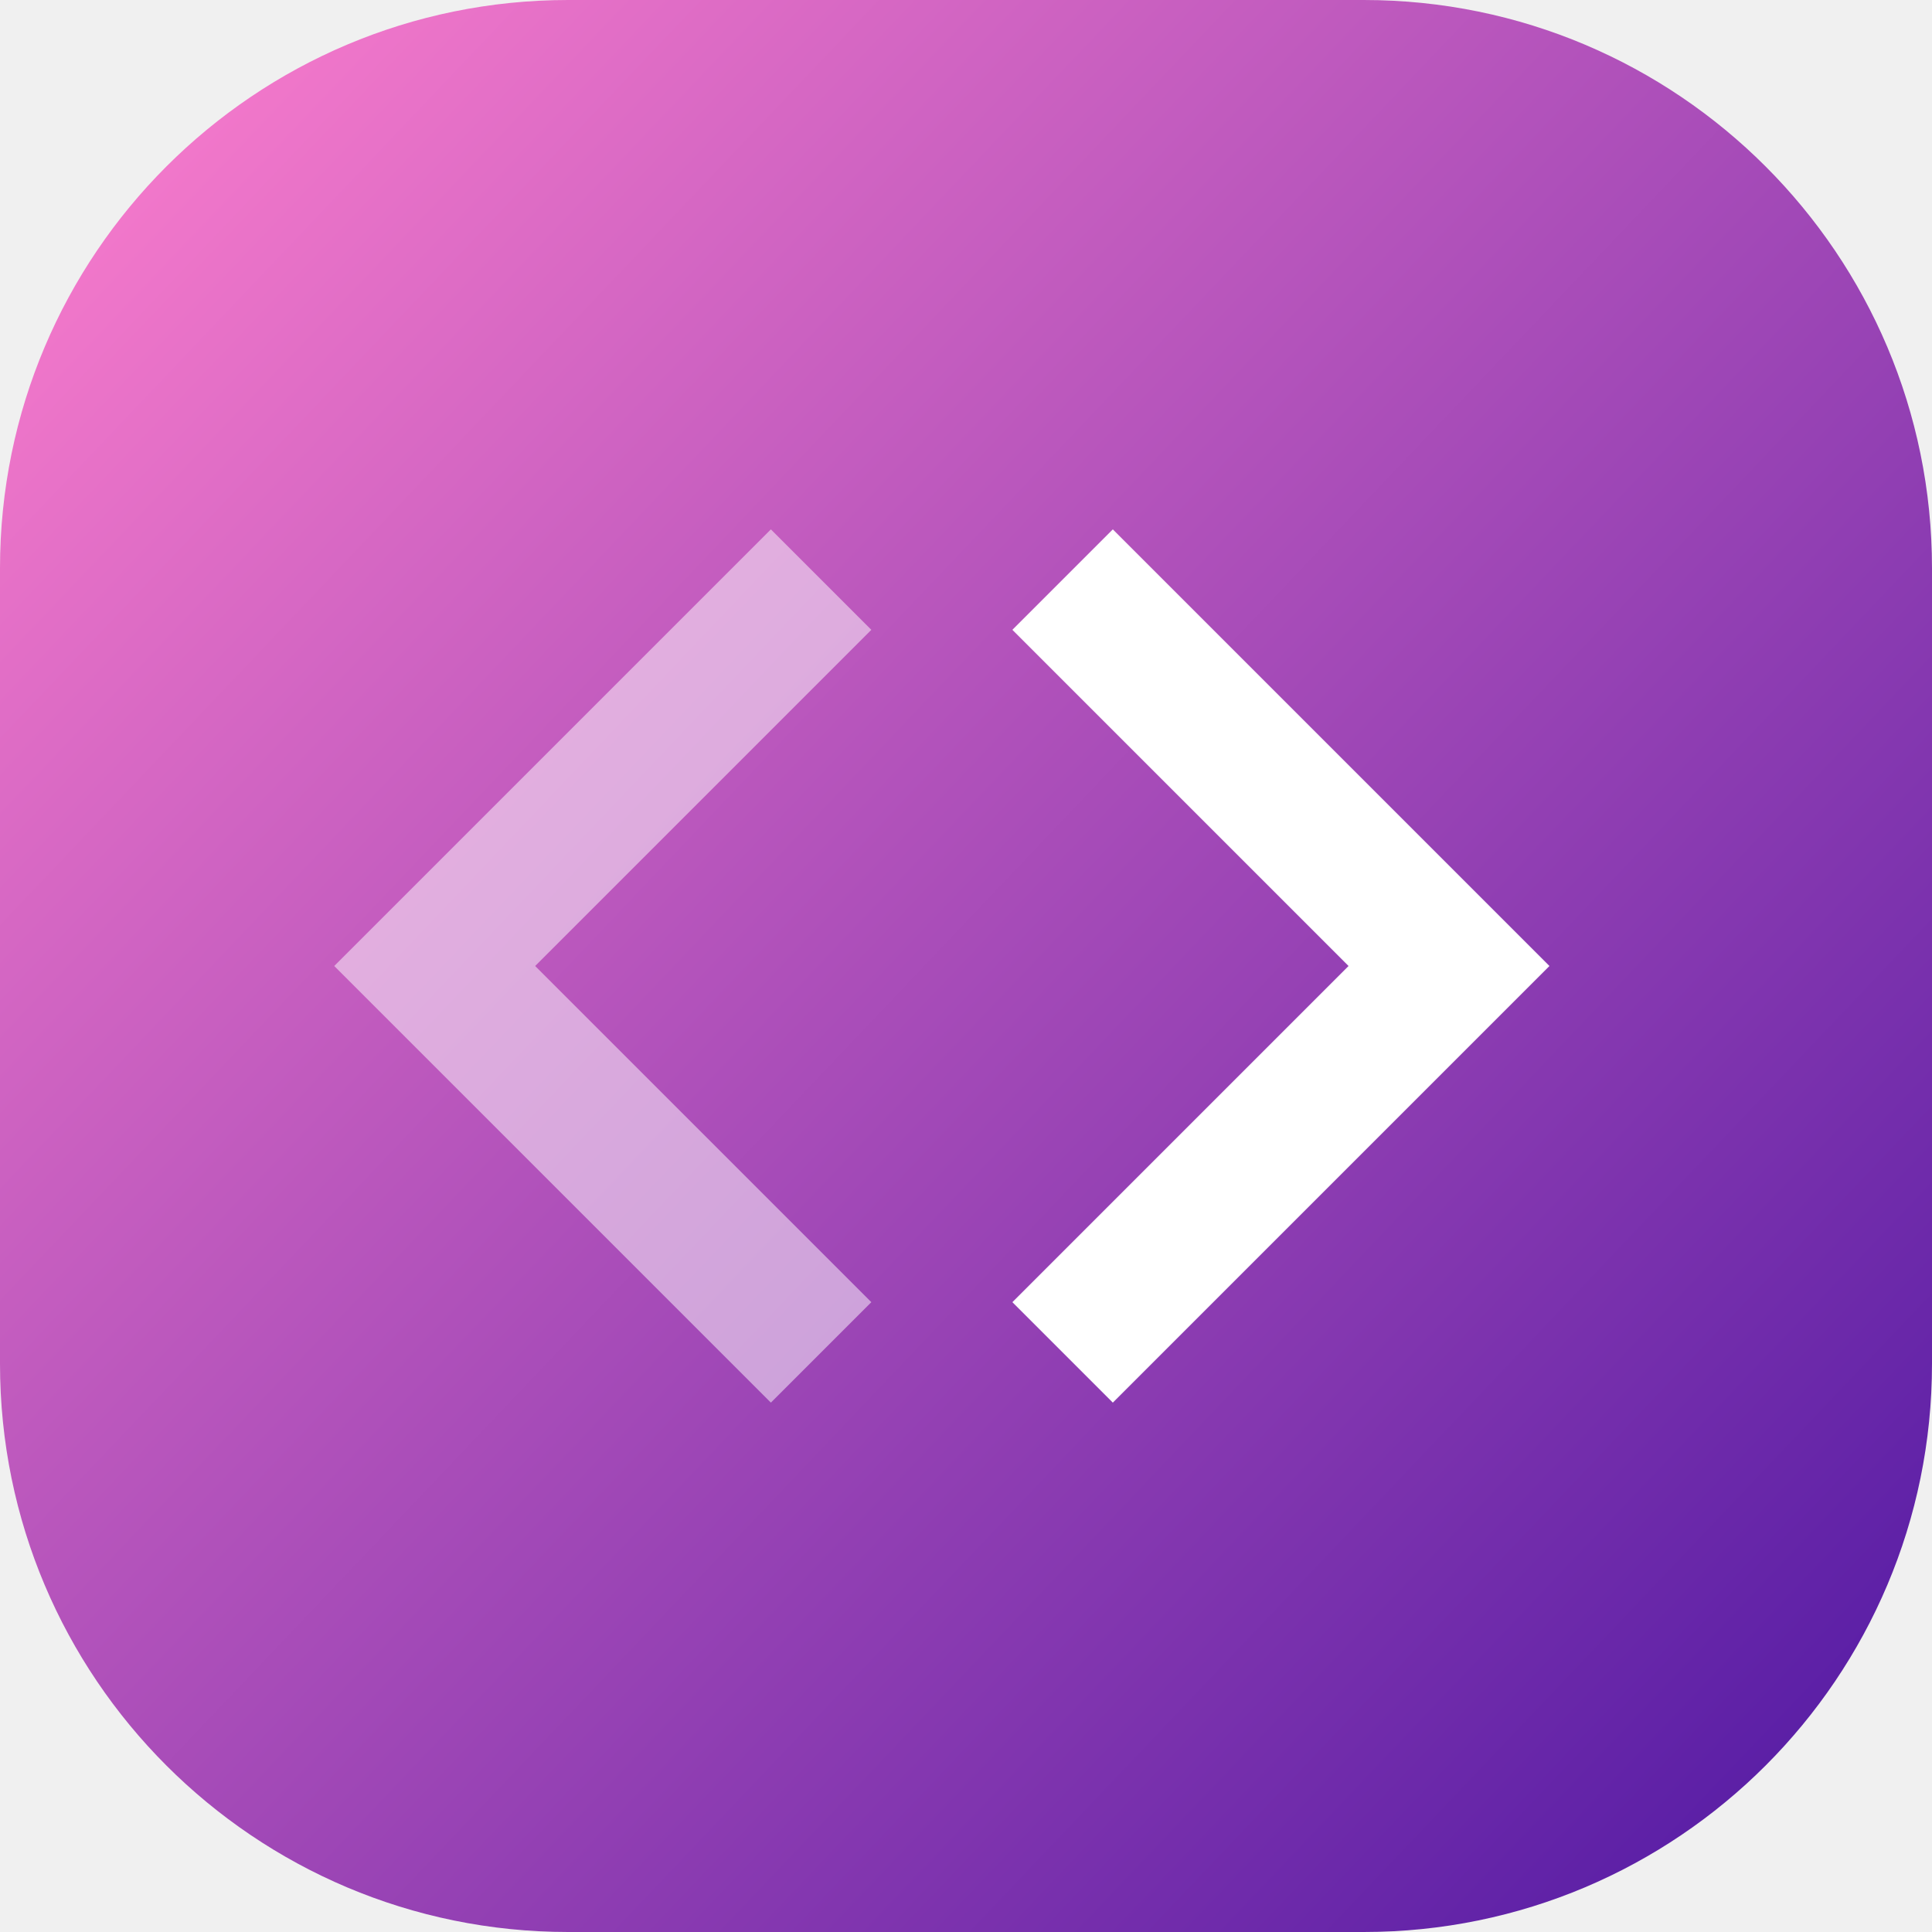
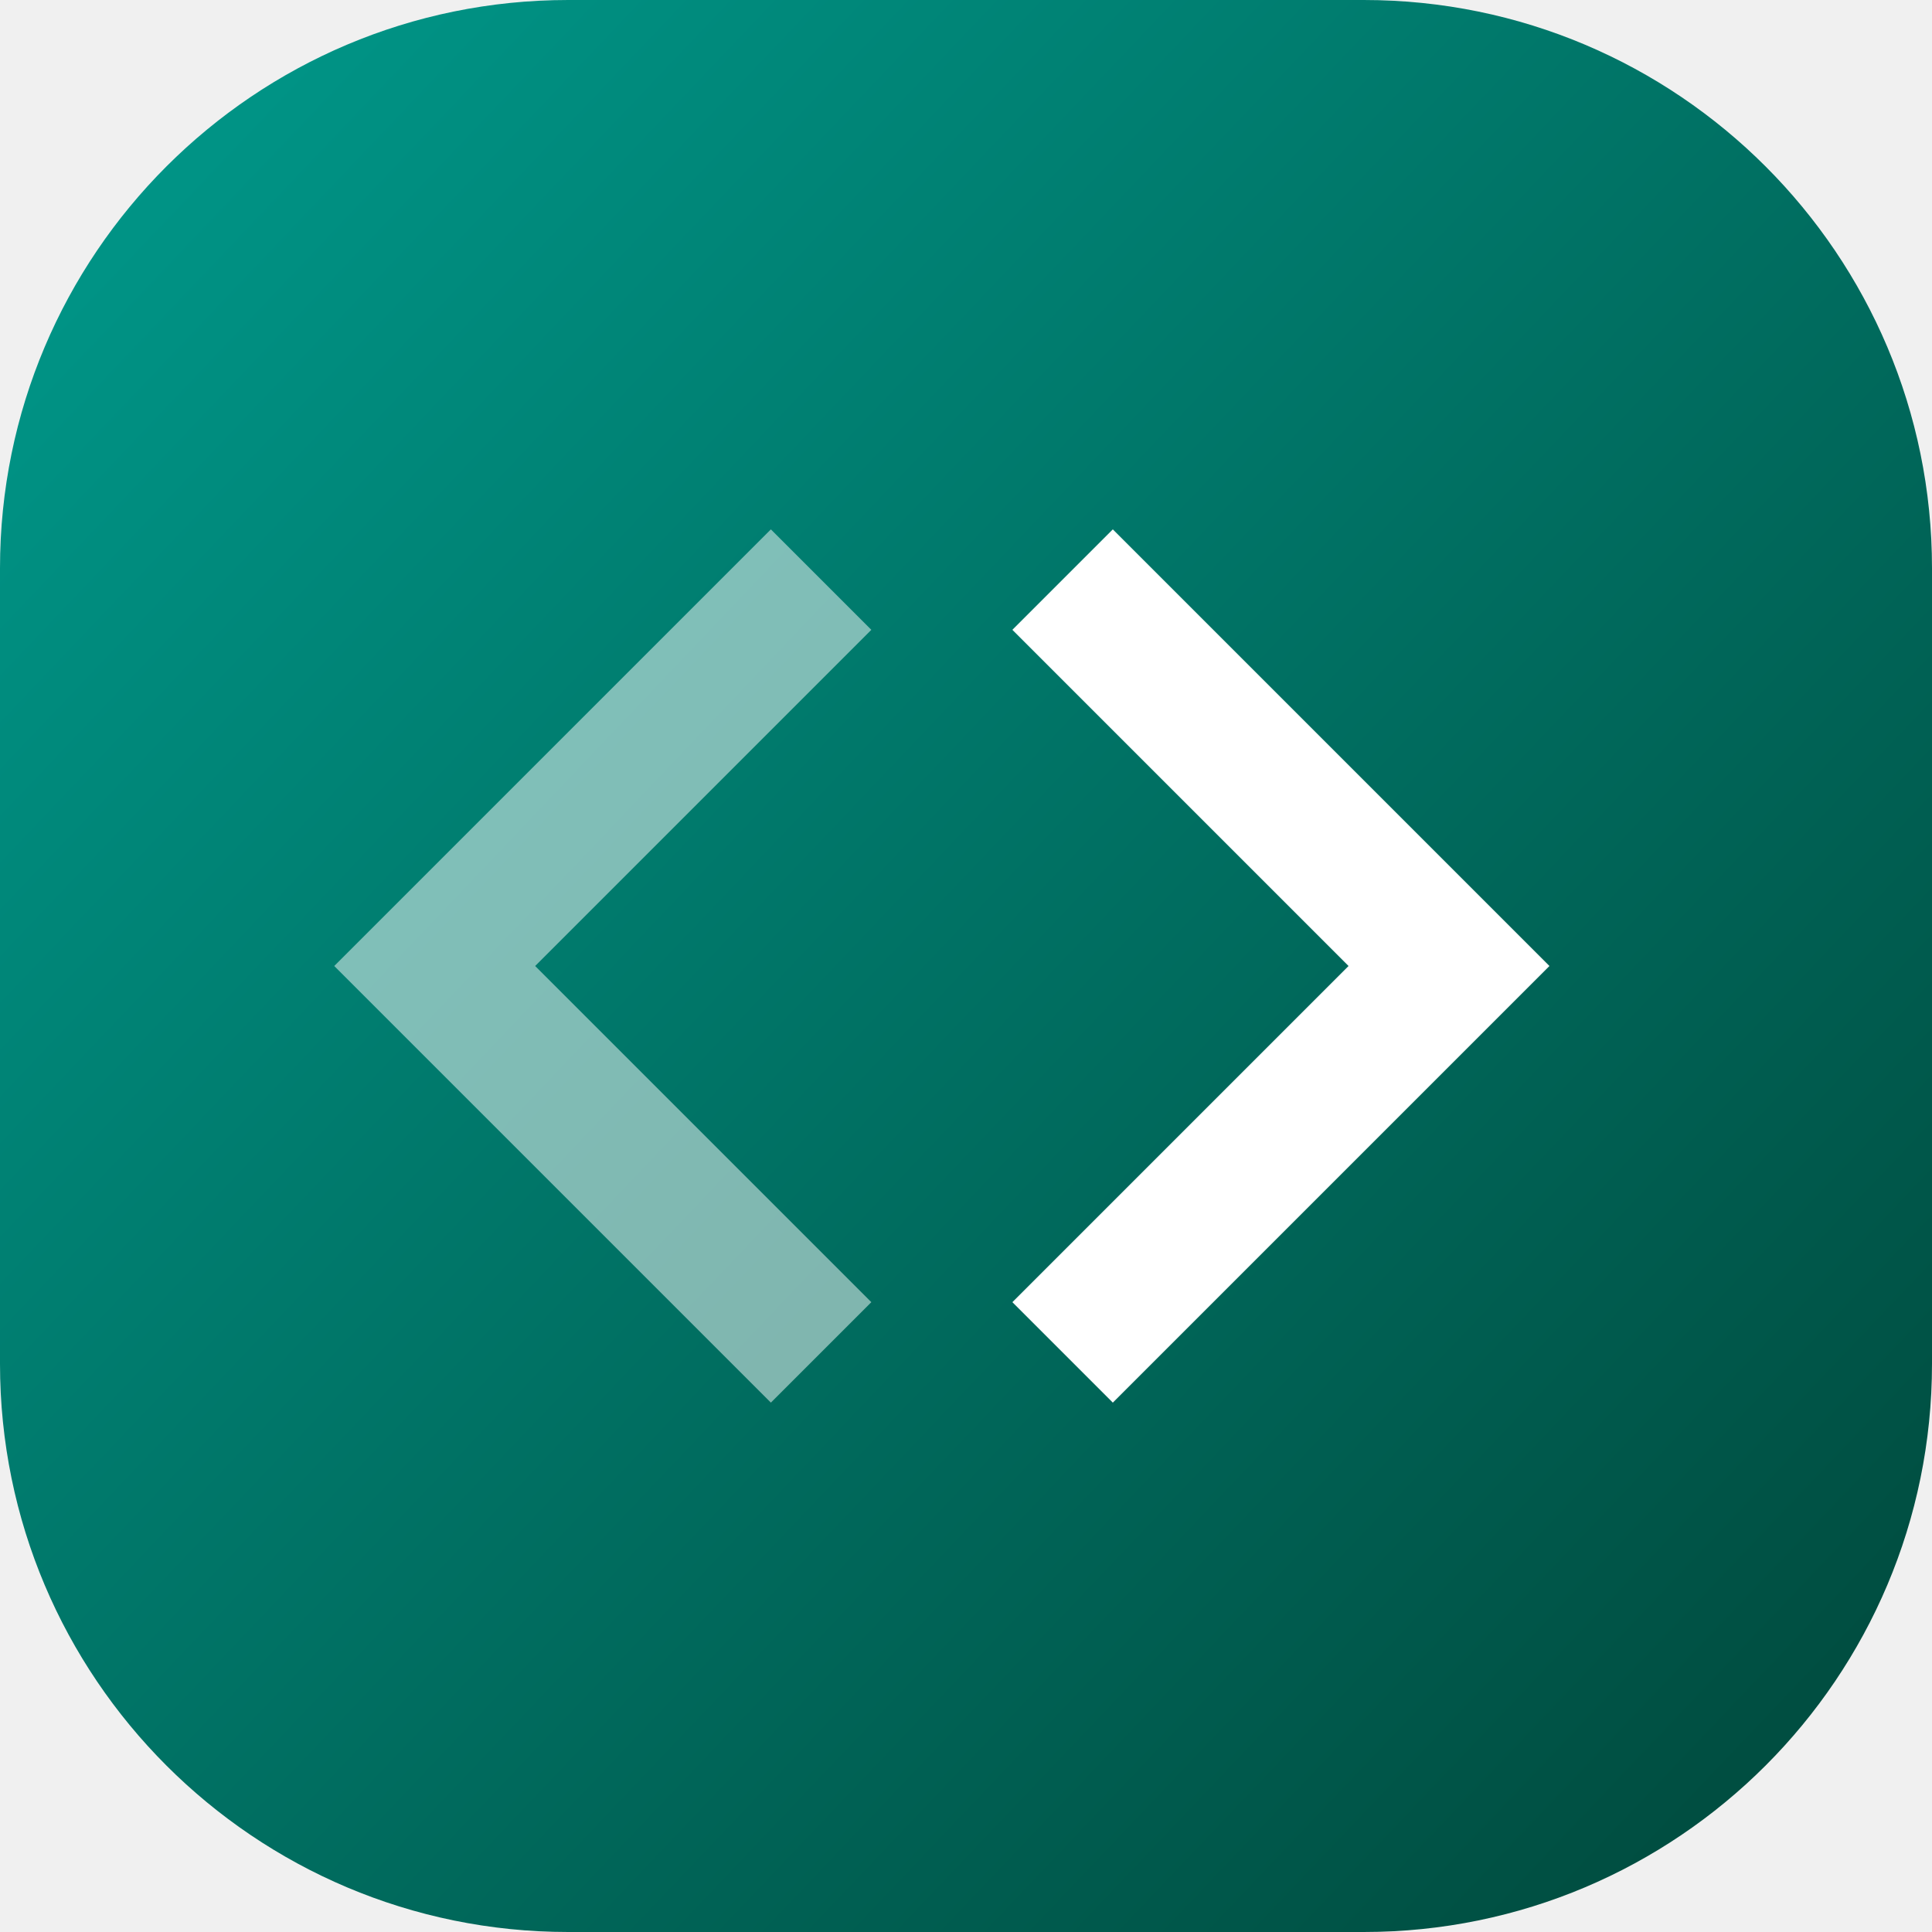
<svg xmlns="http://www.w3.org/2000/svg" width="34" height="34" viewBox="0 0 34 34" fill="none">
  <rect width="34" height="34" rx="10" fill="url(#paint0_linear_1224_546)" />
  <path d="M18.7 23.8L25.5 17L18.7 10.2" stroke="white" stroke-width="2.5" />
  <path opacity="0.5" d="M14.45 10.2L7.65 17L14.45 23.8" stroke="white" stroke-width="2.5" />
  <defs>
    <linearGradient id="paint0_linear_1224_546" x1="1.5" y1="2.5" x2="31.5" y2="31" gradientUnits="userSpaceOnUse">
-       <stop stop-color="#F67ACB" />
-       <stop offset="1" stop-color="#5B1FA6" />
+       <stop stop-color="#009688" />
+       <stop offset="1" stop-color="#004D40" />
    </linearGradient>
  </defs>
</svg>
